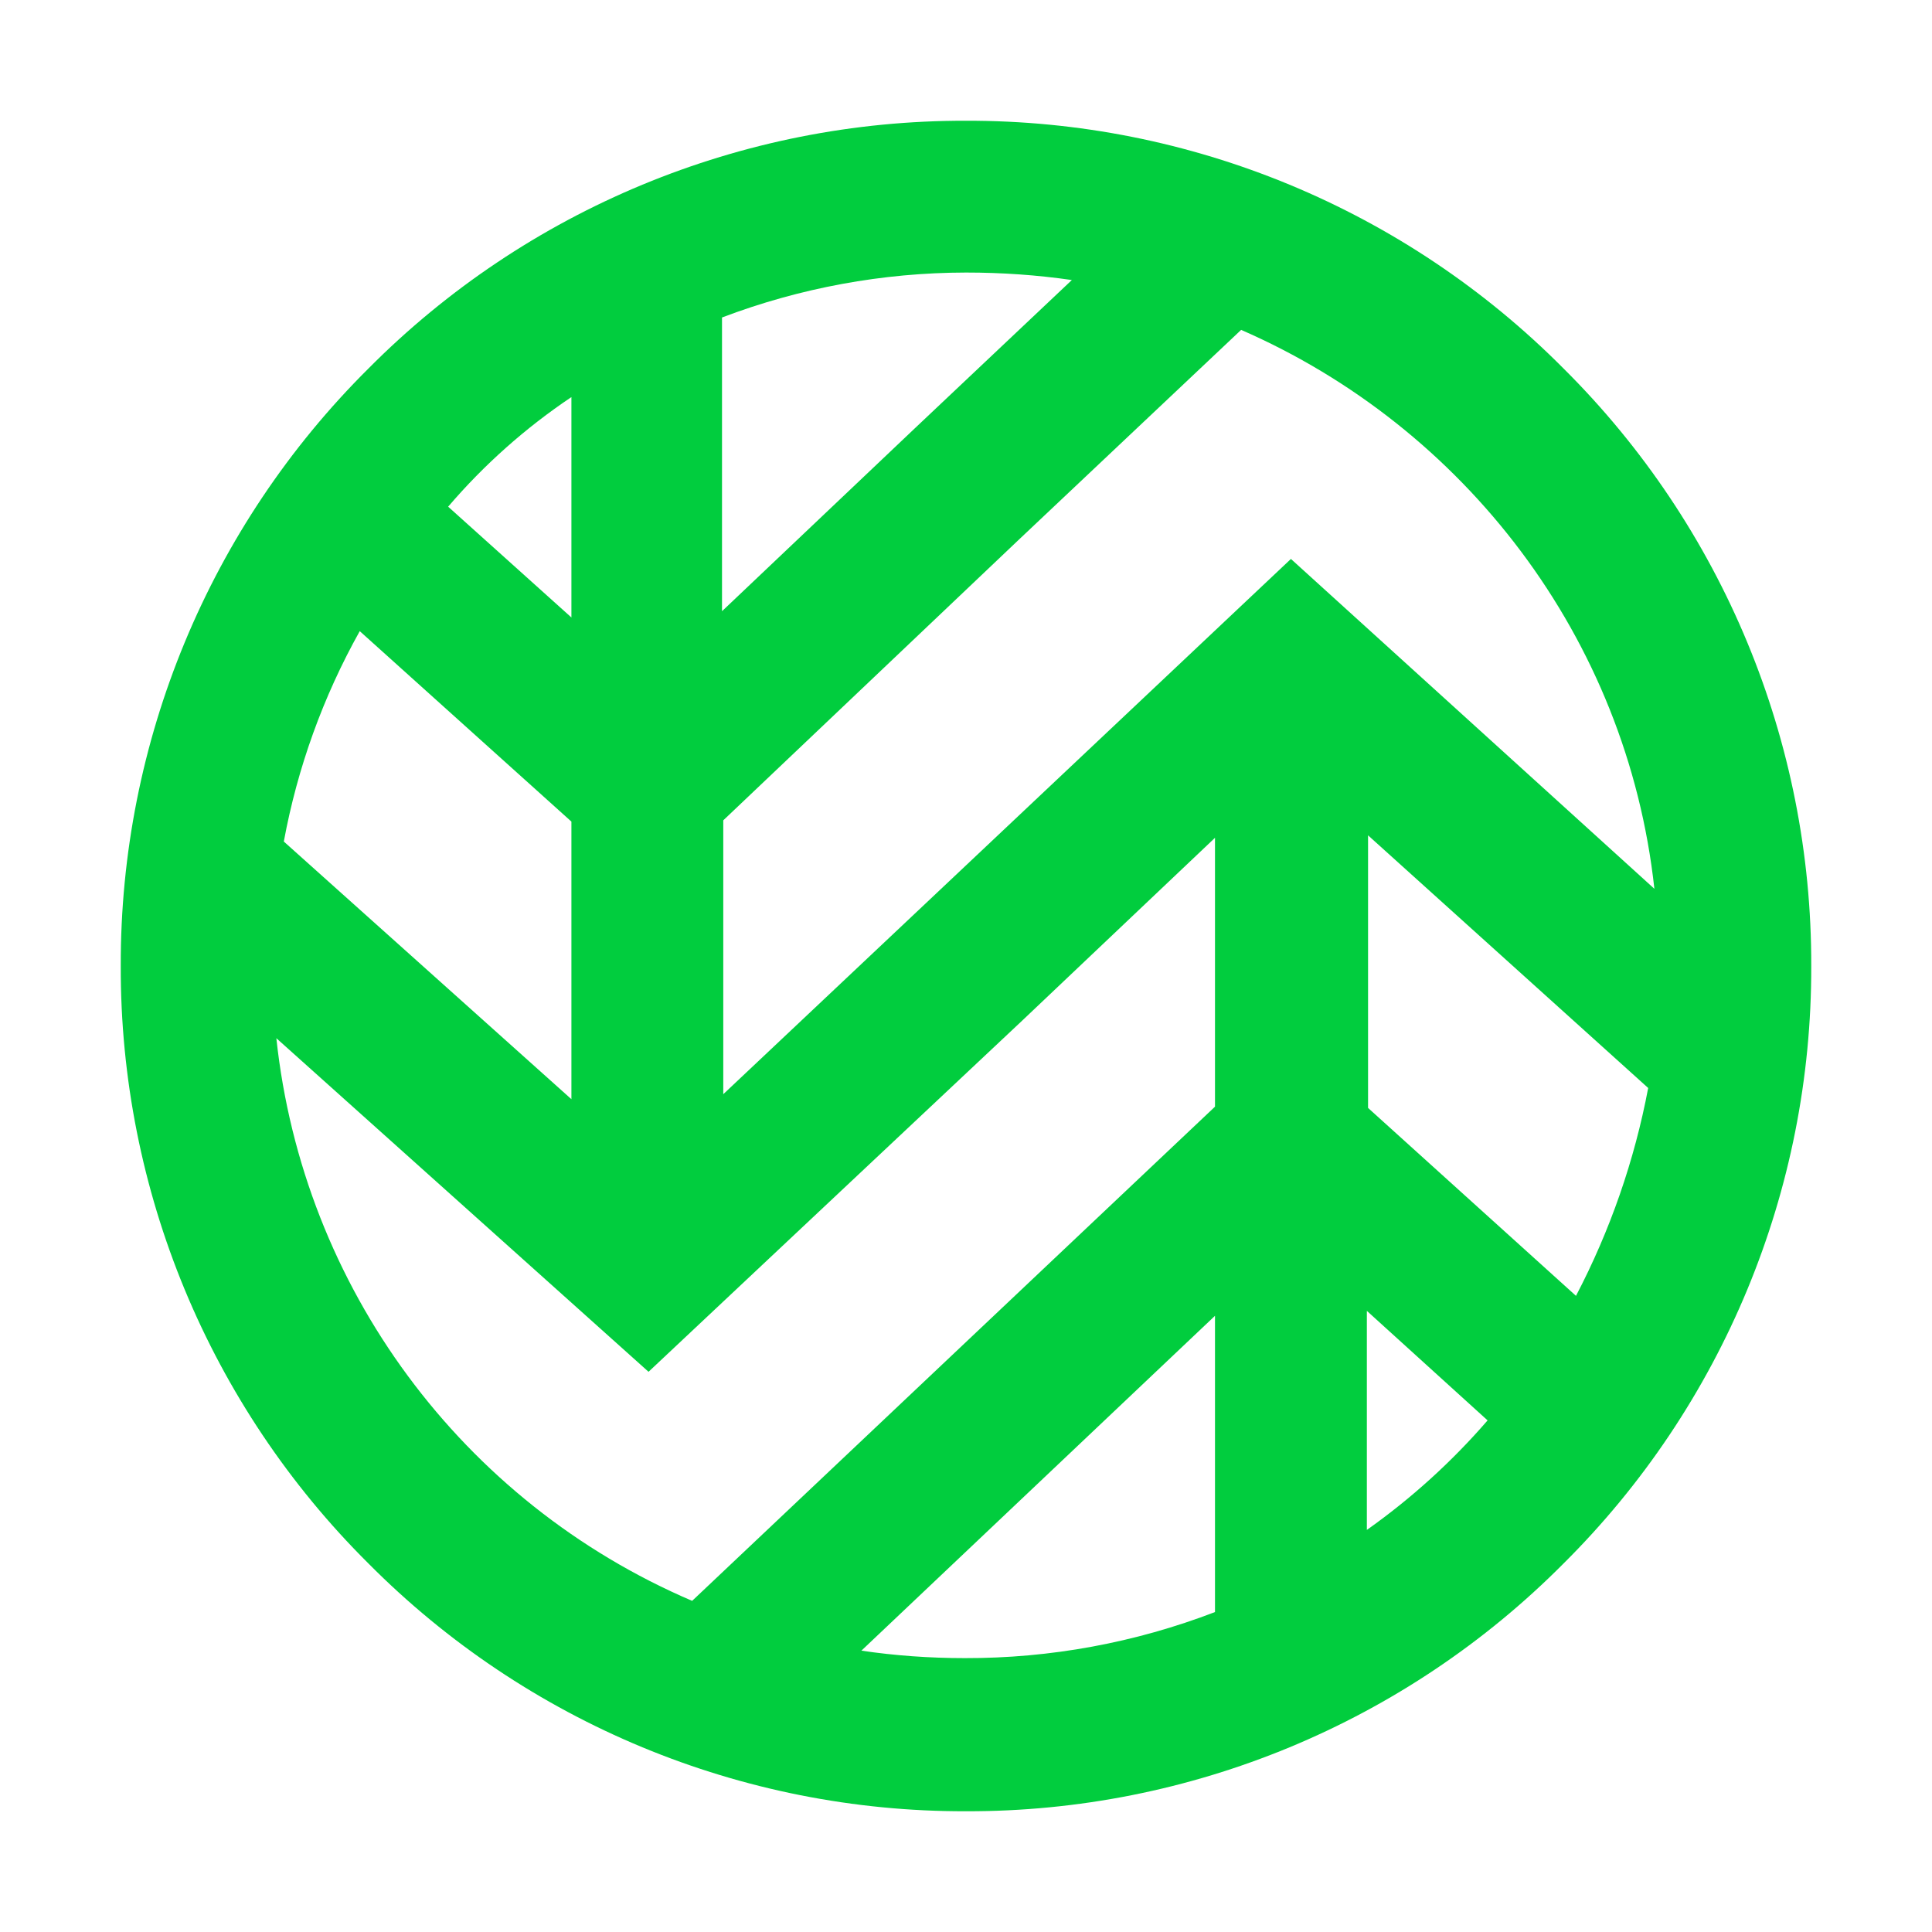
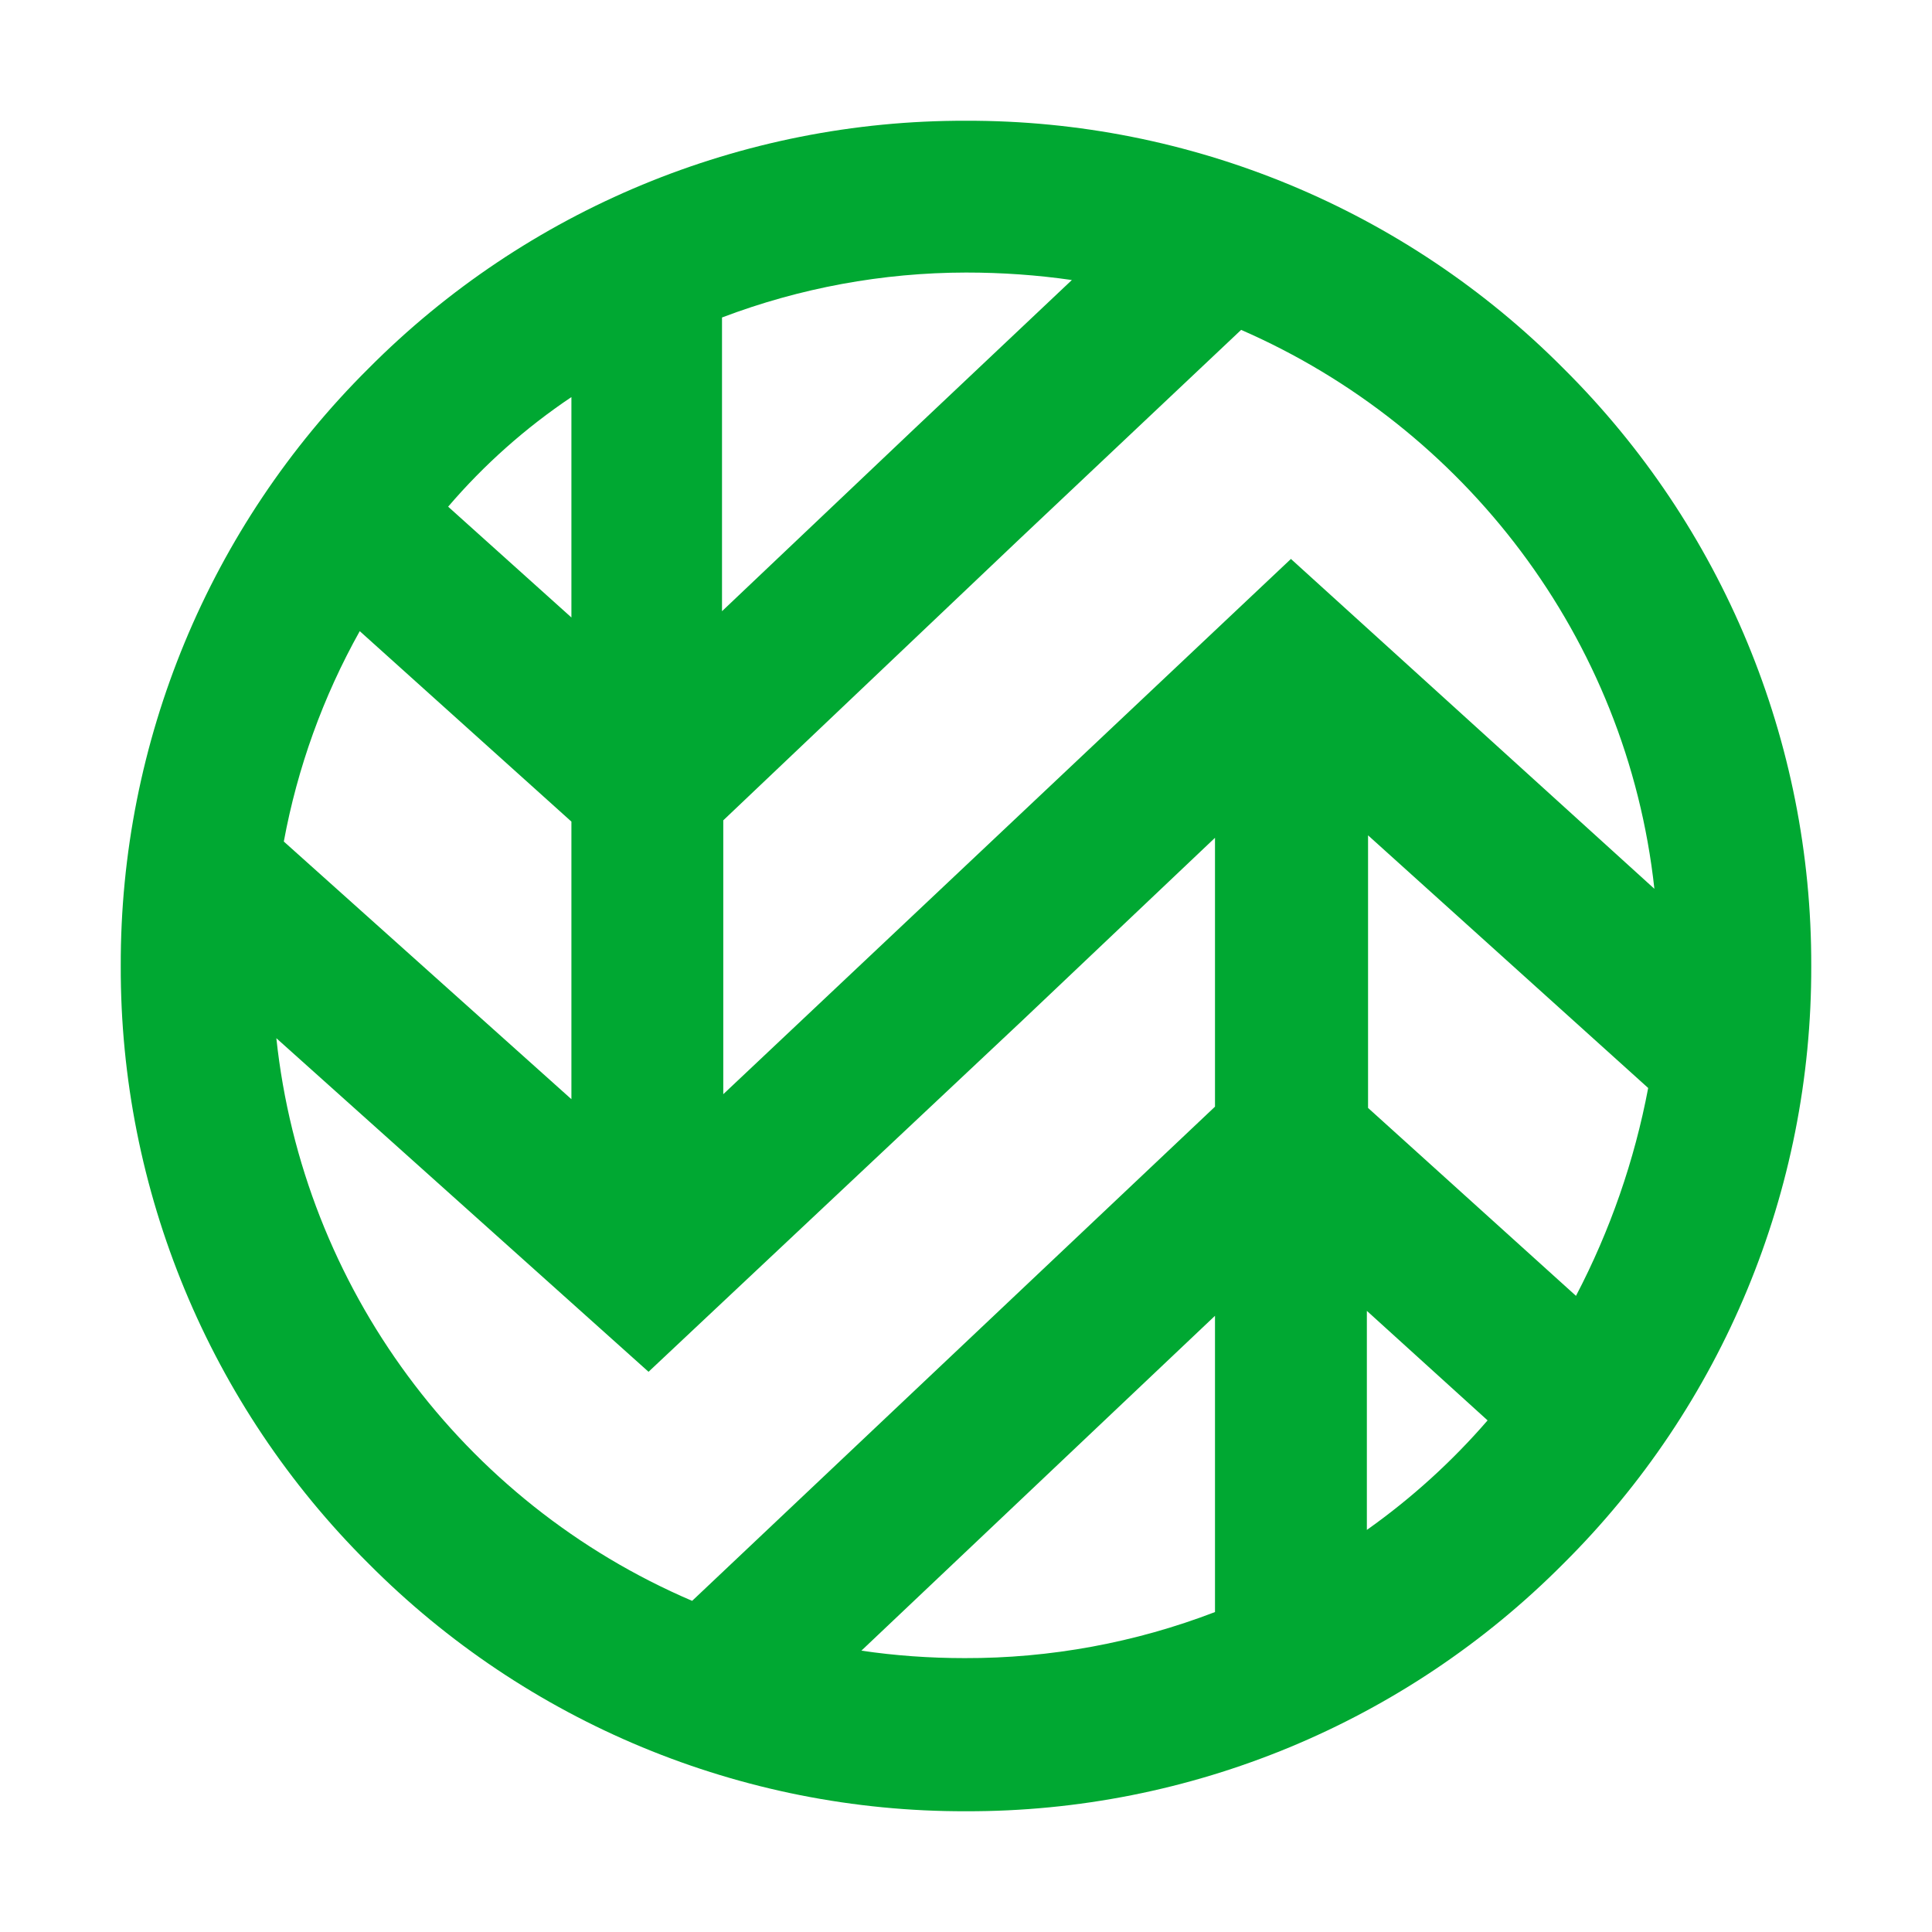
<svg xmlns="http://www.w3.org/2000/svg" viewBox="0 0 64 64">
  <g transform="matrix(2.333325 0 0 2.333325 4.000105 4.000105)">
-     <path d="M20.483 3.517A11.91 11.91 0 0 0 12 0a11.91 11.91 0 0 0-8.483 3.517A11.91 11.91 0 0 0 0 12a11.91 11.91 0 0 0 3.517 8.483A11.91 11.91 0 0 0 12 24a11.91 11.91 0 0 0 8.483-3.517A11.91 11.91 0 0 0 24 12a11.91 11.91 0 0 0-3.517-8.483Zm1.29 7.387-5.16-4.683-5.285 4.984-2.774 2.615V9.932l4.206-3.994 3.146-2.969c3.163 1.379 5.478 4.365 5.867 7.935zm-.088 2.828a10.632 10.632 0 0 1-1.025 2.951l-2.952-2.668v-3.87Zm-8.183-11.47-2.227 2.103-2.739 2.598v-4.17A9.798 9.798 0 0 1 12 2.155c.513 0 1.007.035 1.502.106zM6.398 13.891l-4.083-3.658a9.744 9.744 0 0 1 1.078-2.987L6.398 9.95zm0-9.968v3.129l-1.75-1.573a8.623 8.623 0 0 1 1.75-1.556Zm-4.189 9.102 5.284 4.736 5.302-4.983 2.74-2.598v3.817l-7.423 7.016a9.823 9.823 0 0 1-5.903-7.988Zm8.306 8.695 5.02-4.754v4.206a9.833 9.833 0 0 1-3.553.654c-.495 0-.99-.035-1.467-.106zm7.176-1.714v-3.11l1.714 1.555a9.604 9.604 0 0 1-1.714 1.555z" fill="#01CD3E" />
+     <path d="M20.483 3.517A11.91 11.91 0 0 0 12 0a11.91 11.91 0 0 0-8.483 3.517A11.91 11.91 0 0 0 0 12a11.91 11.91 0 0 0 3.517 8.483A11.91 11.91 0 0 0 12 24a11.91 11.91 0 0 0 8.483-3.517A11.91 11.91 0 0 0 24 12a11.91 11.91 0 0 0-3.517-8.483Zm1.29 7.387-5.16-4.683-5.285 4.984-2.774 2.615V9.932l4.206-3.994 3.146-2.969c3.163 1.379 5.478 4.365 5.867 7.935zm-.088 2.828a10.632 10.632 0 0 1-1.025 2.951l-2.952-2.668v-3.87Zm-8.183-11.47-2.227 2.103-2.739 2.598v-4.17A9.798 9.798 0 0 1 12 2.155c.513 0 1.007.035 1.502.106zM6.398 13.891l-4.083-3.658a9.744 9.744 0 0 1 1.078-2.987L6.398 9.95zm0-9.968v3.129l-1.75-1.573a8.623 8.623 0 0 1 1.75-1.556Zm-4.189 9.102 5.284 4.736 5.302-4.983 2.74-2.598v3.817l-7.423 7.016a9.823 9.823 0 0 1-5.903-7.988Zm8.306 8.695 5.02-4.754v4.206a9.833 9.833 0 0 1-3.553.654c-.495 0-.99-.035-1.467-.106zm7.176-1.714v-3.11l1.714 1.555a9.604 9.604 0 0 1-1.714 1.555z" fill="#00A832" />
  </g>
</svg>
